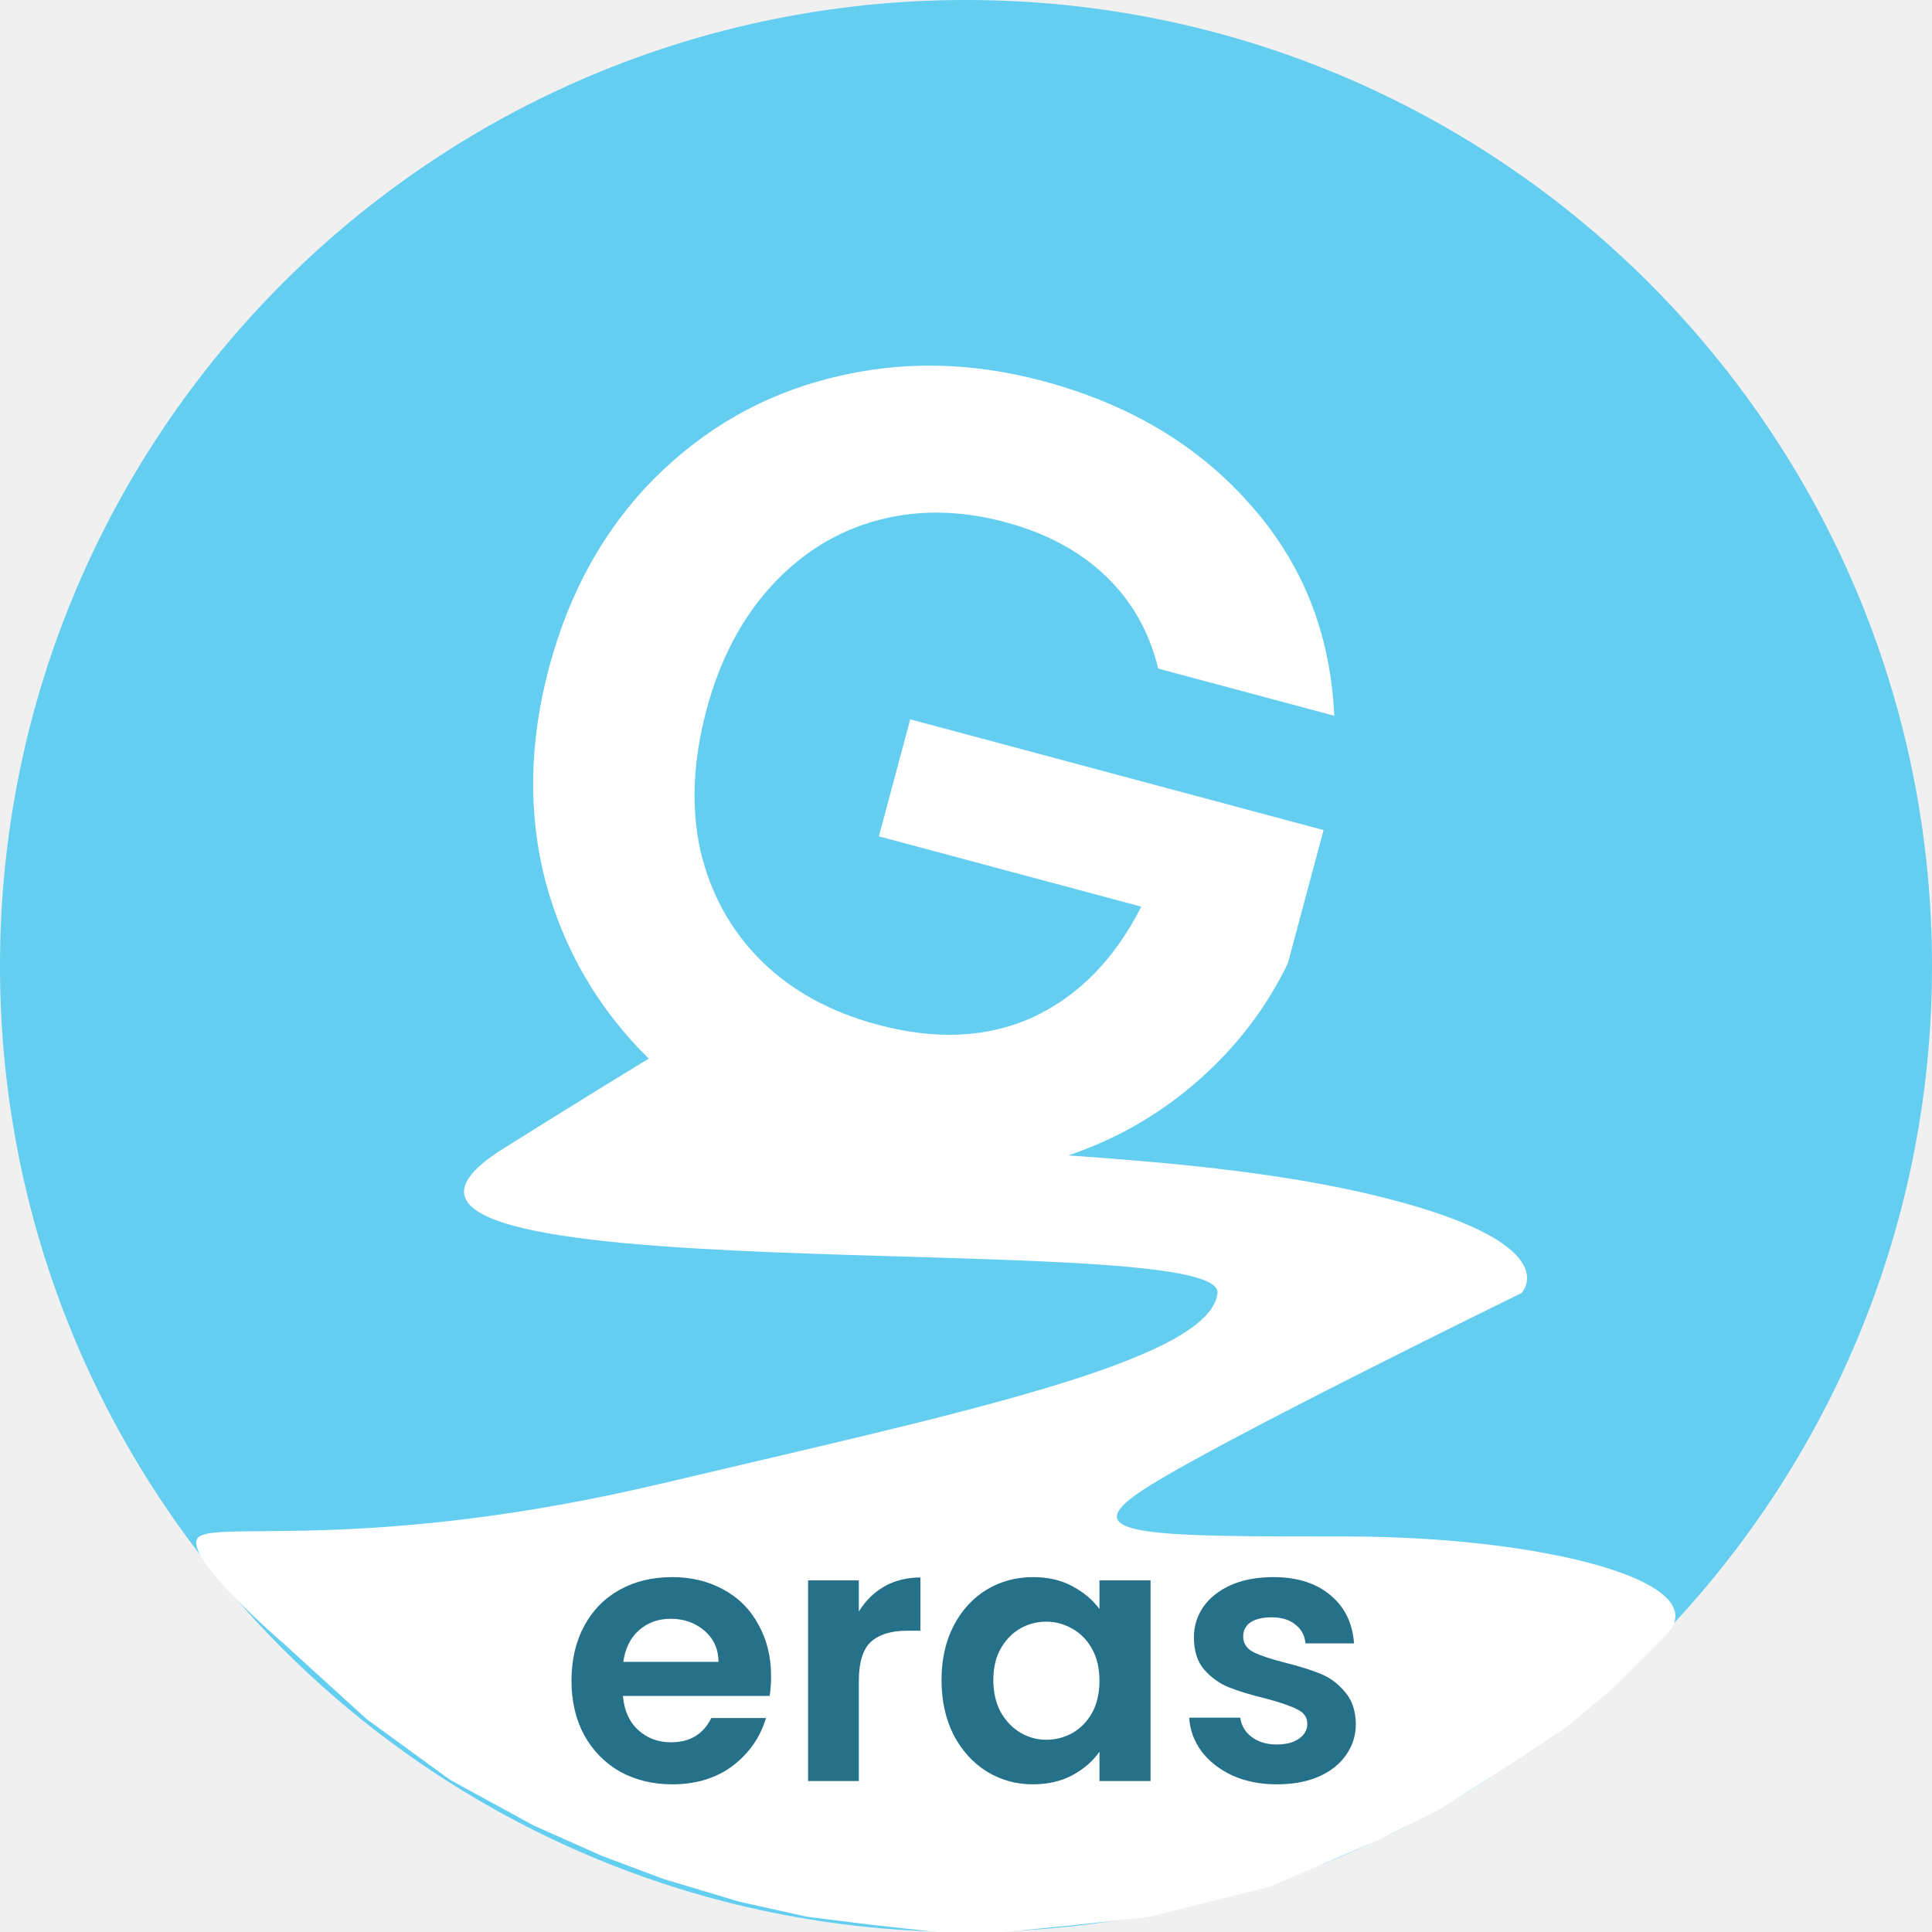
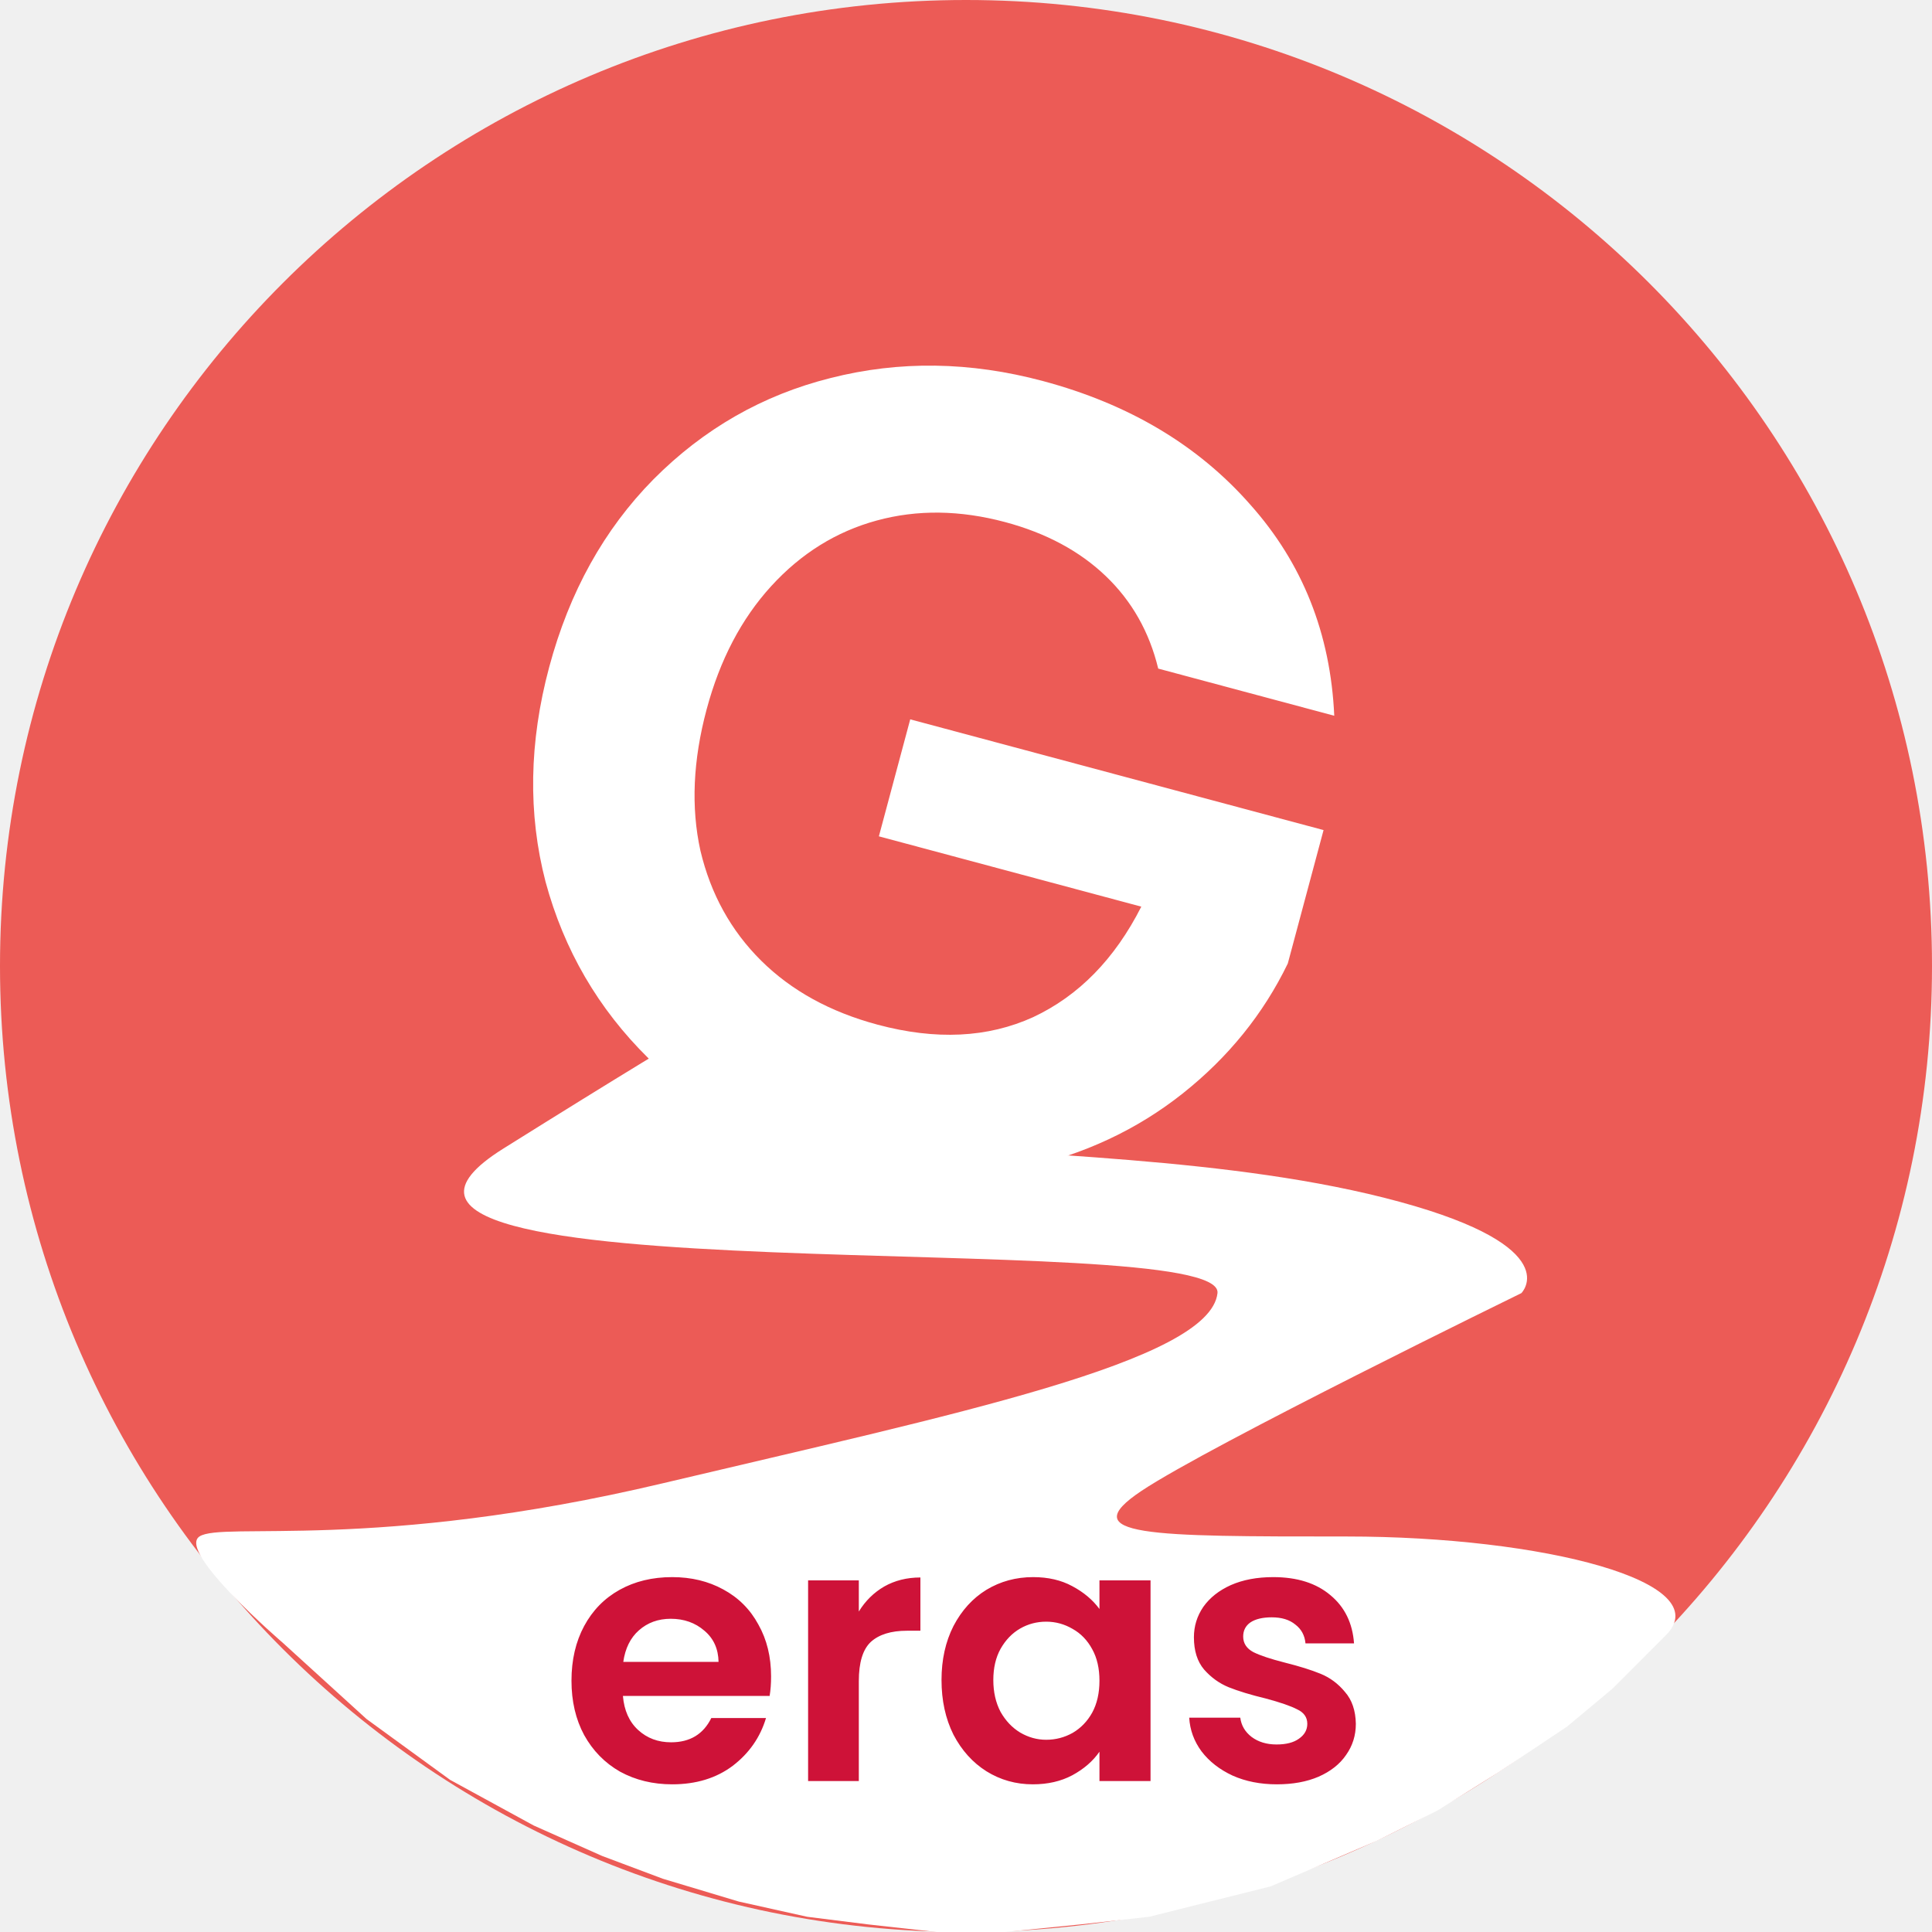
<svg xmlns="http://www.w3.org/2000/svg" width="128" height="128" viewBox="0 0 128 128" fill="none">
-   <rect width="128" height="128" rx="64" fill="#63CEF0" />
+   <rect width="128" height="128" rx="64" fill="#ec5b56" />
  <path d="M76.735 44.296C76.145 41.86 74.985 39.815 73.254 38.161C71.523 36.506 69.305 35.317 66.601 34.592C63.606 33.79 60.769 33.754 58.088 34.485C55.408 35.216 53.079 36.663 51.102 38.825C49.125 40.987 47.697 43.71 46.817 46.994C45.911 50.375 45.773 53.496 46.404 56.356C47.084 59.23 48.426 61.66 50.43 63.647C52.434 65.633 55.006 67.047 58.145 67.888C62.009 68.923 65.444 68.757 68.451 67.388C71.47 65.972 73.858 63.532 75.614 60.068L58.228 55.409L60.305 47.658L87.689 54.995L85.32 63.834C83.7 67.178 81.377 70.05 78.353 72.449C75.329 74.848 71.808 76.493 67.791 77.383C63.835 78.239 59.684 78.084 55.337 76.919C50.459 75.612 46.331 73.341 42.953 70.107C39.636 66.837 37.367 62.942 36.145 58.422C34.972 53.914 35.052 49.173 36.385 44.199C37.718 39.224 40.019 35.079 43.289 31.762C46.62 28.41 50.533 26.171 55.027 25.046C59.583 23.886 64.275 23.953 69.105 25.247C74.804 26.774 79.379 29.501 82.83 33.428C86.294 37.307 88.15 41.971 88.398 47.421L76.735 44.296Z" fill="white" />
-   <path d="M51.086 111.064C51.086 111.544 51.054 111.976 50.99 112.36H41.27C41.35 113.32 41.686 114.072 42.278 114.616C42.87 115.16 43.598 115.432 44.462 115.432C45.71 115.432 46.598 114.896 47.126 113.824H50.75C50.366 115.104 49.63 116.16 48.542 116.992C47.454 117.808 46.118 118.216 44.534 118.216C43.254 118.216 42.102 117.936 41.078 117.376C40.07 116.8 39.278 115.992 38.702 114.952C38.142 113.912 37.862 112.712 37.862 111.352C37.862 109.976 38.142 108.768 38.702 107.728C39.262 106.688 40.046 105.888 41.054 105.328C42.062 104.768 43.222 104.488 44.534 104.488C45.798 104.488 46.926 104.76 47.918 105.304C48.926 105.848 49.702 106.624 50.246 107.632C50.806 108.624 51.086 109.768 51.086 111.064ZM47.606 110.104C47.59 109.24 47.278 108.552 46.67 108.04C46.062 107.512 45.318 107.248 44.438 107.248C43.606 107.248 42.902 107.504 42.326 108.016C41.766 108.512 41.422 109.208 41.294 110.104H47.606ZM56.899 106.768C57.331 106.064 57.891 105.512 58.579 105.112C59.283 104.712 60.083 104.512 60.979 104.512V108.04H60.091C59.035 108.04 58.235 108.288 57.691 108.784C57.163 109.28 56.899 110.144 56.899 111.376V118H53.539V104.704H56.899V106.768ZM62.378 111.304C62.378 109.96 62.642 108.768 63.17 107.728C63.714 106.688 64.442 105.888 65.354 105.328C66.282 104.768 67.314 104.488 68.45 104.488C69.442 104.488 70.306 104.688 71.042 105.088C71.794 105.488 72.394 105.992 72.842 106.6V104.704H76.226V118H72.842V116.056C72.41 116.68 71.81 117.2 71.042 117.616C70.29 118.016 69.418 118.216 68.426 118.216C67.306 118.216 66.282 117.928 65.354 117.352C64.442 116.776 63.714 115.968 63.17 114.928C62.642 113.872 62.378 112.664 62.378 111.304ZM72.842 111.352C72.842 110.536 72.682 109.84 72.362 109.264C72.042 108.672 71.61 108.224 71.066 107.92C70.522 107.6 69.938 107.44 69.314 107.44C68.69 107.44 68.114 107.592 67.586 107.896C67.058 108.2 66.626 108.648 66.29 109.24C65.97 109.816 65.81 110.504 65.81 111.304C65.81 112.104 65.97 112.808 66.29 113.416C66.626 114.008 67.058 114.464 67.586 114.784C68.13 115.104 68.706 115.264 69.314 115.264C69.938 115.264 70.522 115.112 71.066 114.808C71.61 114.488 72.042 114.04 72.362 113.464C72.682 112.872 72.842 112.168 72.842 111.352ZM84.596 118.216C83.508 118.216 82.532 118.024 81.668 117.64C80.804 117.24 80.116 116.704 79.604 116.032C79.108 115.36 78.836 114.616 78.788 113.8H82.172C82.236 114.312 82.484 114.736 82.916 115.072C83.364 115.408 83.916 115.576 84.572 115.576C85.212 115.576 85.708 115.448 86.06 115.192C86.428 114.936 86.612 114.608 86.612 114.208C86.612 113.776 86.388 113.456 85.94 113.248C85.508 113.024 84.812 112.784 83.852 112.528C82.86 112.288 82.044 112.04 81.404 111.784C80.78 111.528 80.236 111.136 79.772 110.608C79.324 110.08 79.1 109.368 79.1 108.472C79.1 107.736 79.308 107.064 79.724 106.456C80.156 105.848 80.764 105.368 81.548 105.016C82.348 104.664 83.284 104.488 84.356 104.488C85.94 104.488 87.204 104.888 88.148 105.688C89.092 106.472 89.612 107.536 89.708 108.88H86.492C86.444 108.352 86.22 107.936 85.82 107.632C85.436 107.312 84.916 107.152 84.26 107.152C83.652 107.152 83.18 107.264 82.844 107.488C82.524 107.712 82.364 108.024 82.364 108.424C82.364 108.872 82.588 109.216 83.036 109.456C83.484 109.68 84.18 109.912 85.124 110.152C86.084 110.392 86.876 110.64 87.5 110.896C88.124 111.152 88.66 111.552 89.108 112.096C89.572 112.624 89.812 113.328 89.828 114.208C89.828 114.976 89.612 115.664 89.18 116.272C88.764 116.88 88.156 117.36 87.356 117.712C86.572 118.048 85.652 118.216 84.596 118.216Z" fill="#247189" />
  <path d="M33.346 76.098C49.454 66.02 48.447 67.028 48.447 67.028L58.011 69.044C58.011 69.044 48.447 74.587 58.011 75.594C67.575 76.602 81.669 76.602 92.742 79.626C103.816 82.649 100.796 85.672 100.796 85.672C100.796 85.672 80.159 95.75 75.628 98.774C71.098 101.797 76.132 101.797 89.219 101.797H89.219C102.306 101.797 113.883 104.821 110.36 108.348L106.836 111.875L103.816 114.395L99.286 117.418L95.259 119.938L91.232 121.953L87.709 123.465L84.185 124.977L80.159 125.984L76.132 126.992L71.602 127.496L66.568 128H62.038L57.508 127.496L53.481 126.992L48.95 125.984L43.917 124.473L39.89 122.961L35.36 120.945L29.823 117.922L24.286 113.891L18.749 108.852C18.749 108.852 11.702 102.805 13.212 101.797C14.722 100.789 24.789 102.805 43.917 98.27C63.044 93.735 80.159 90.207 80.662 85.672C81.165 81.137 17.239 86.176 33.346 76.098Z" fill="white" />
-   <path d="M51.086 111.064C51.086 111.544 51.054 111.976 50.99 112.36H41.27C41.35 113.32 41.686 114.072 42.278 114.616C42.87 115.16 43.598 115.432 44.462 115.432C45.71 115.432 46.598 114.896 47.126 113.824H50.75C50.366 115.104 49.63 116.16 48.542 116.992C47.454 117.808 46.118 118.216 44.534 118.216C43.254 118.216 42.102 117.936 41.078 117.376C40.07 116.8 39.278 115.992 38.702 114.952C38.142 113.912 37.862 112.712 37.862 111.352C37.862 109.976 38.142 108.768 38.702 107.728C39.262 106.688 40.046 105.888 41.054 105.328C42.062 104.768 43.222 104.488 44.534 104.488C45.798 104.488 46.926 104.76 47.918 105.304C48.926 105.848 49.702 106.624 50.246 107.632C50.806 108.624 51.086 109.768 51.086 111.064ZM47.606 110.104C47.59 109.24 47.278 108.552 46.67 108.04C46.062 107.512 45.318 107.248 44.438 107.248C43.606 107.248 42.902 107.504 42.326 108.016C41.766 108.512 41.422 109.208 41.294 110.104H47.606ZM56.899 106.768C57.331 106.064 57.891 105.512 58.579 105.112C59.283 104.712 60.083 104.512 60.979 104.512V108.04H60.091C59.035 108.04 58.235 108.288 57.691 108.784C57.163 109.28 56.899 110.144 56.899 111.376V118H53.539V104.704H56.899V106.768ZM62.378 111.304C62.378 109.96 62.642 108.768 63.17 107.728C63.714 106.688 64.442 105.888 65.354 105.328C66.282 104.768 67.314 104.488 68.45 104.488C69.442 104.488 70.306 104.688 71.042 105.088C71.794 105.488 72.394 105.992 72.842 106.6V104.704H76.226V118H72.842V116.056C72.41 116.68 71.81 117.2 71.042 117.616C70.29 118.016 69.418 118.216 68.426 118.216C67.306 118.216 66.282 117.928 65.354 117.352C64.442 116.776 63.714 115.968 63.17 114.928C62.642 113.872 62.378 112.664 62.378 111.304ZM72.842 111.352C72.842 110.536 72.682 109.84 72.362 109.264C72.042 108.672 71.61 108.224 71.066 107.92C70.522 107.6 69.938 107.44 69.314 107.44C68.69 107.44 68.114 107.592 67.586 107.896C67.058 108.2 66.626 108.648 66.29 109.24C65.97 109.816 65.81 110.504 65.81 111.304C65.81 112.104 65.97 112.808 66.29 113.416C66.626 114.008 67.058 114.464 67.586 114.784C68.13 115.104 68.706 115.264 69.314 115.264C69.938 115.264 70.522 115.112 71.066 114.808C71.61 114.488 72.042 114.04 72.362 113.464C72.682 112.872 72.842 112.168 72.842 111.352ZM84.596 118.216C83.508 118.216 82.532 118.024 81.668 117.64C80.804 117.24 80.116 116.704 79.604 116.032C79.108 115.36 78.836 114.616 78.788 113.8H82.172C82.236 114.312 82.484 114.736 82.916 115.072C83.364 115.408 83.916 115.576 84.572 115.576C85.212 115.576 85.708 115.448 86.06 115.192C86.428 114.936 86.612 114.608 86.612 114.208C86.612 113.776 86.388 113.456 85.94 113.248C85.508 113.024 84.812 112.784 83.852 112.528C82.86 112.288 82.044 112.04 81.404 111.784C80.78 111.528 80.236 111.136 79.772 110.608C79.324 110.08 79.1 109.368 79.1 108.472C79.1 107.736 79.308 107.064 79.724 106.456C80.156 105.848 80.764 105.368 81.548 105.016C82.348 104.664 83.284 104.488 84.356 104.488C85.94 104.488 87.204 104.888 88.148 105.688C89.092 106.472 89.612 107.536 89.708 108.88H86.492C86.444 108.352 86.22 107.936 85.82 107.632C85.436 107.312 84.916 107.152 84.26 107.152C83.652 107.152 83.18 107.264 82.844 107.488C82.524 107.712 82.364 108.024 82.364 108.424C82.364 108.872 82.588 109.216 83.036 109.456C83.484 109.68 84.18 109.912 85.124 110.152C86.084 110.392 86.876 110.64 87.5 110.896C88.124 111.152 88.66 111.552 89.108 112.096C89.572 112.624 89.812 113.328 89.828 114.208C89.828 114.976 89.612 115.664 89.18 116.272C88.764 116.88 88.156 117.36 87.356 117.712C86.572 118.048 85.652 118.216 84.596 118.216Z" fill="#247189" />
+   <path d="M51.086 111.064C51.086 111.544 51.054 111.976 50.99 112.36H41.27C41.35 113.32 41.686 114.072 42.278 114.616C42.87 115.16 43.598 115.432 44.462 115.432C45.71 115.432 46.598 114.896 47.126 113.824H50.75C50.366 115.104 49.63 116.16 48.542 116.992C47.454 117.808 46.118 118.216 44.534 118.216C43.254 118.216 42.102 117.936 41.078 117.376C40.07 116.8 39.278 115.992 38.702 114.952C38.142 113.912 37.862 112.712 37.862 111.352C37.862 109.976 38.142 108.768 38.702 107.728C39.262 106.688 40.046 105.888 41.054 105.328C42.062 104.768 43.222 104.488 44.534 104.488C45.798 104.488 46.926 104.76 47.918 105.304C48.926 105.848 49.702 106.624 50.246 107.632C50.806 108.624 51.086 109.768 51.086 111.064ZM47.606 110.104C47.59 109.24 47.278 108.552 46.67 108.04C46.062 107.512 45.318 107.248 44.438 107.248C43.606 107.248 42.902 107.504 42.326 108.016C41.766 108.512 41.422 109.208 41.294 110.104H47.606ZM56.899 106.768C57.331 106.064 57.891 105.512 58.579 105.112C59.283 104.712 60.083 104.512 60.979 104.512V108.04H60.091C59.035 108.04 58.235 108.288 57.691 108.784C57.163 109.28 56.899 110.144 56.899 111.376V118H53.539V104.704H56.899V106.768ZM62.378 111.304C62.378 109.96 62.642 108.768 63.17 107.728C63.714 106.688 64.442 105.888 65.354 105.328C66.282 104.768 67.314 104.488 68.45 104.488C69.442 104.488 70.306 104.688 71.042 105.088C71.794 105.488 72.394 105.992 72.842 106.6V104.704H76.226V118H72.842V116.056C72.41 116.68 71.81 117.2 71.042 117.616C70.29 118.016 69.418 118.216 68.426 118.216C67.306 118.216 66.282 117.928 65.354 117.352C64.442 116.776 63.714 115.968 63.17 114.928C62.642 113.872 62.378 112.664 62.378 111.304ZM72.842 111.352C72.842 110.536 72.682 109.84 72.362 109.264C72.042 108.672 71.61 108.224 71.066 107.92C70.522 107.6 69.938 107.44 69.314 107.44C68.69 107.44 68.114 107.592 67.586 107.896C67.058 108.2 66.626 108.648 66.29 109.24C65.97 109.816 65.81 110.504 65.81 111.304C65.81 112.104 65.97 112.808 66.29 113.416C66.626 114.008 67.058 114.464 67.586 114.784C68.13 115.104 68.706 115.264 69.314 115.264C69.938 115.264 70.522 115.112 71.066 114.808C71.61 114.488 72.042 114.04 72.362 113.464C72.682 112.872 72.842 112.168 72.842 111.352ZM84.596 118.216C83.508 118.216 82.532 118.024 81.668 117.64C80.804 117.24 80.116 116.704 79.604 116.032C79.108 115.36 78.836 114.616 78.788 113.8H82.172C82.236 114.312 82.484 114.736 82.916 115.072C83.364 115.408 83.916 115.576 84.572 115.576C85.212 115.576 85.708 115.448 86.06 115.192C86.428 114.936 86.612 114.608 86.612 114.208C86.612 113.776 86.388 113.456 85.94 113.248C85.508 113.024 84.812 112.784 83.852 112.528C82.86 112.288 82.044 112.04 81.404 111.784C80.78 111.528 80.236 111.136 79.772 110.608C79.324 110.08 79.1 109.368 79.1 108.472C79.1 107.736 79.308 107.064 79.724 106.456C80.156 105.848 80.764 105.368 81.548 105.016C82.348 104.664 83.284 104.488 84.356 104.488C85.94 104.488 87.204 104.888 88.148 105.688C89.092 106.472 89.612 107.536 89.708 108.88H86.492C86.444 108.352 86.22 107.936 85.82 107.632C85.436 107.312 84.916 107.152 84.26 107.152C83.652 107.152 83.18 107.264 82.844 107.488C82.524 107.712 82.364 108.024 82.364 108.424C82.364 108.872 82.588 109.216 83.036 109.456C83.484 109.68 84.18 109.912 85.124 110.152C86.084 110.392 86.876 110.64 87.5 110.896C88.124 111.152 88.66 111.552 89.108 112.096C89.572 112.624 89.812 113.328 89.828 114.208C89.828 114.976 89.612 115.664 89.18 116.272C88.764 116.88 88.156 117.36 87.356 117.712C86.572 118.048 85.652 118.216 84.596 118.216Z" fill="#ce1238" />
</svg>
